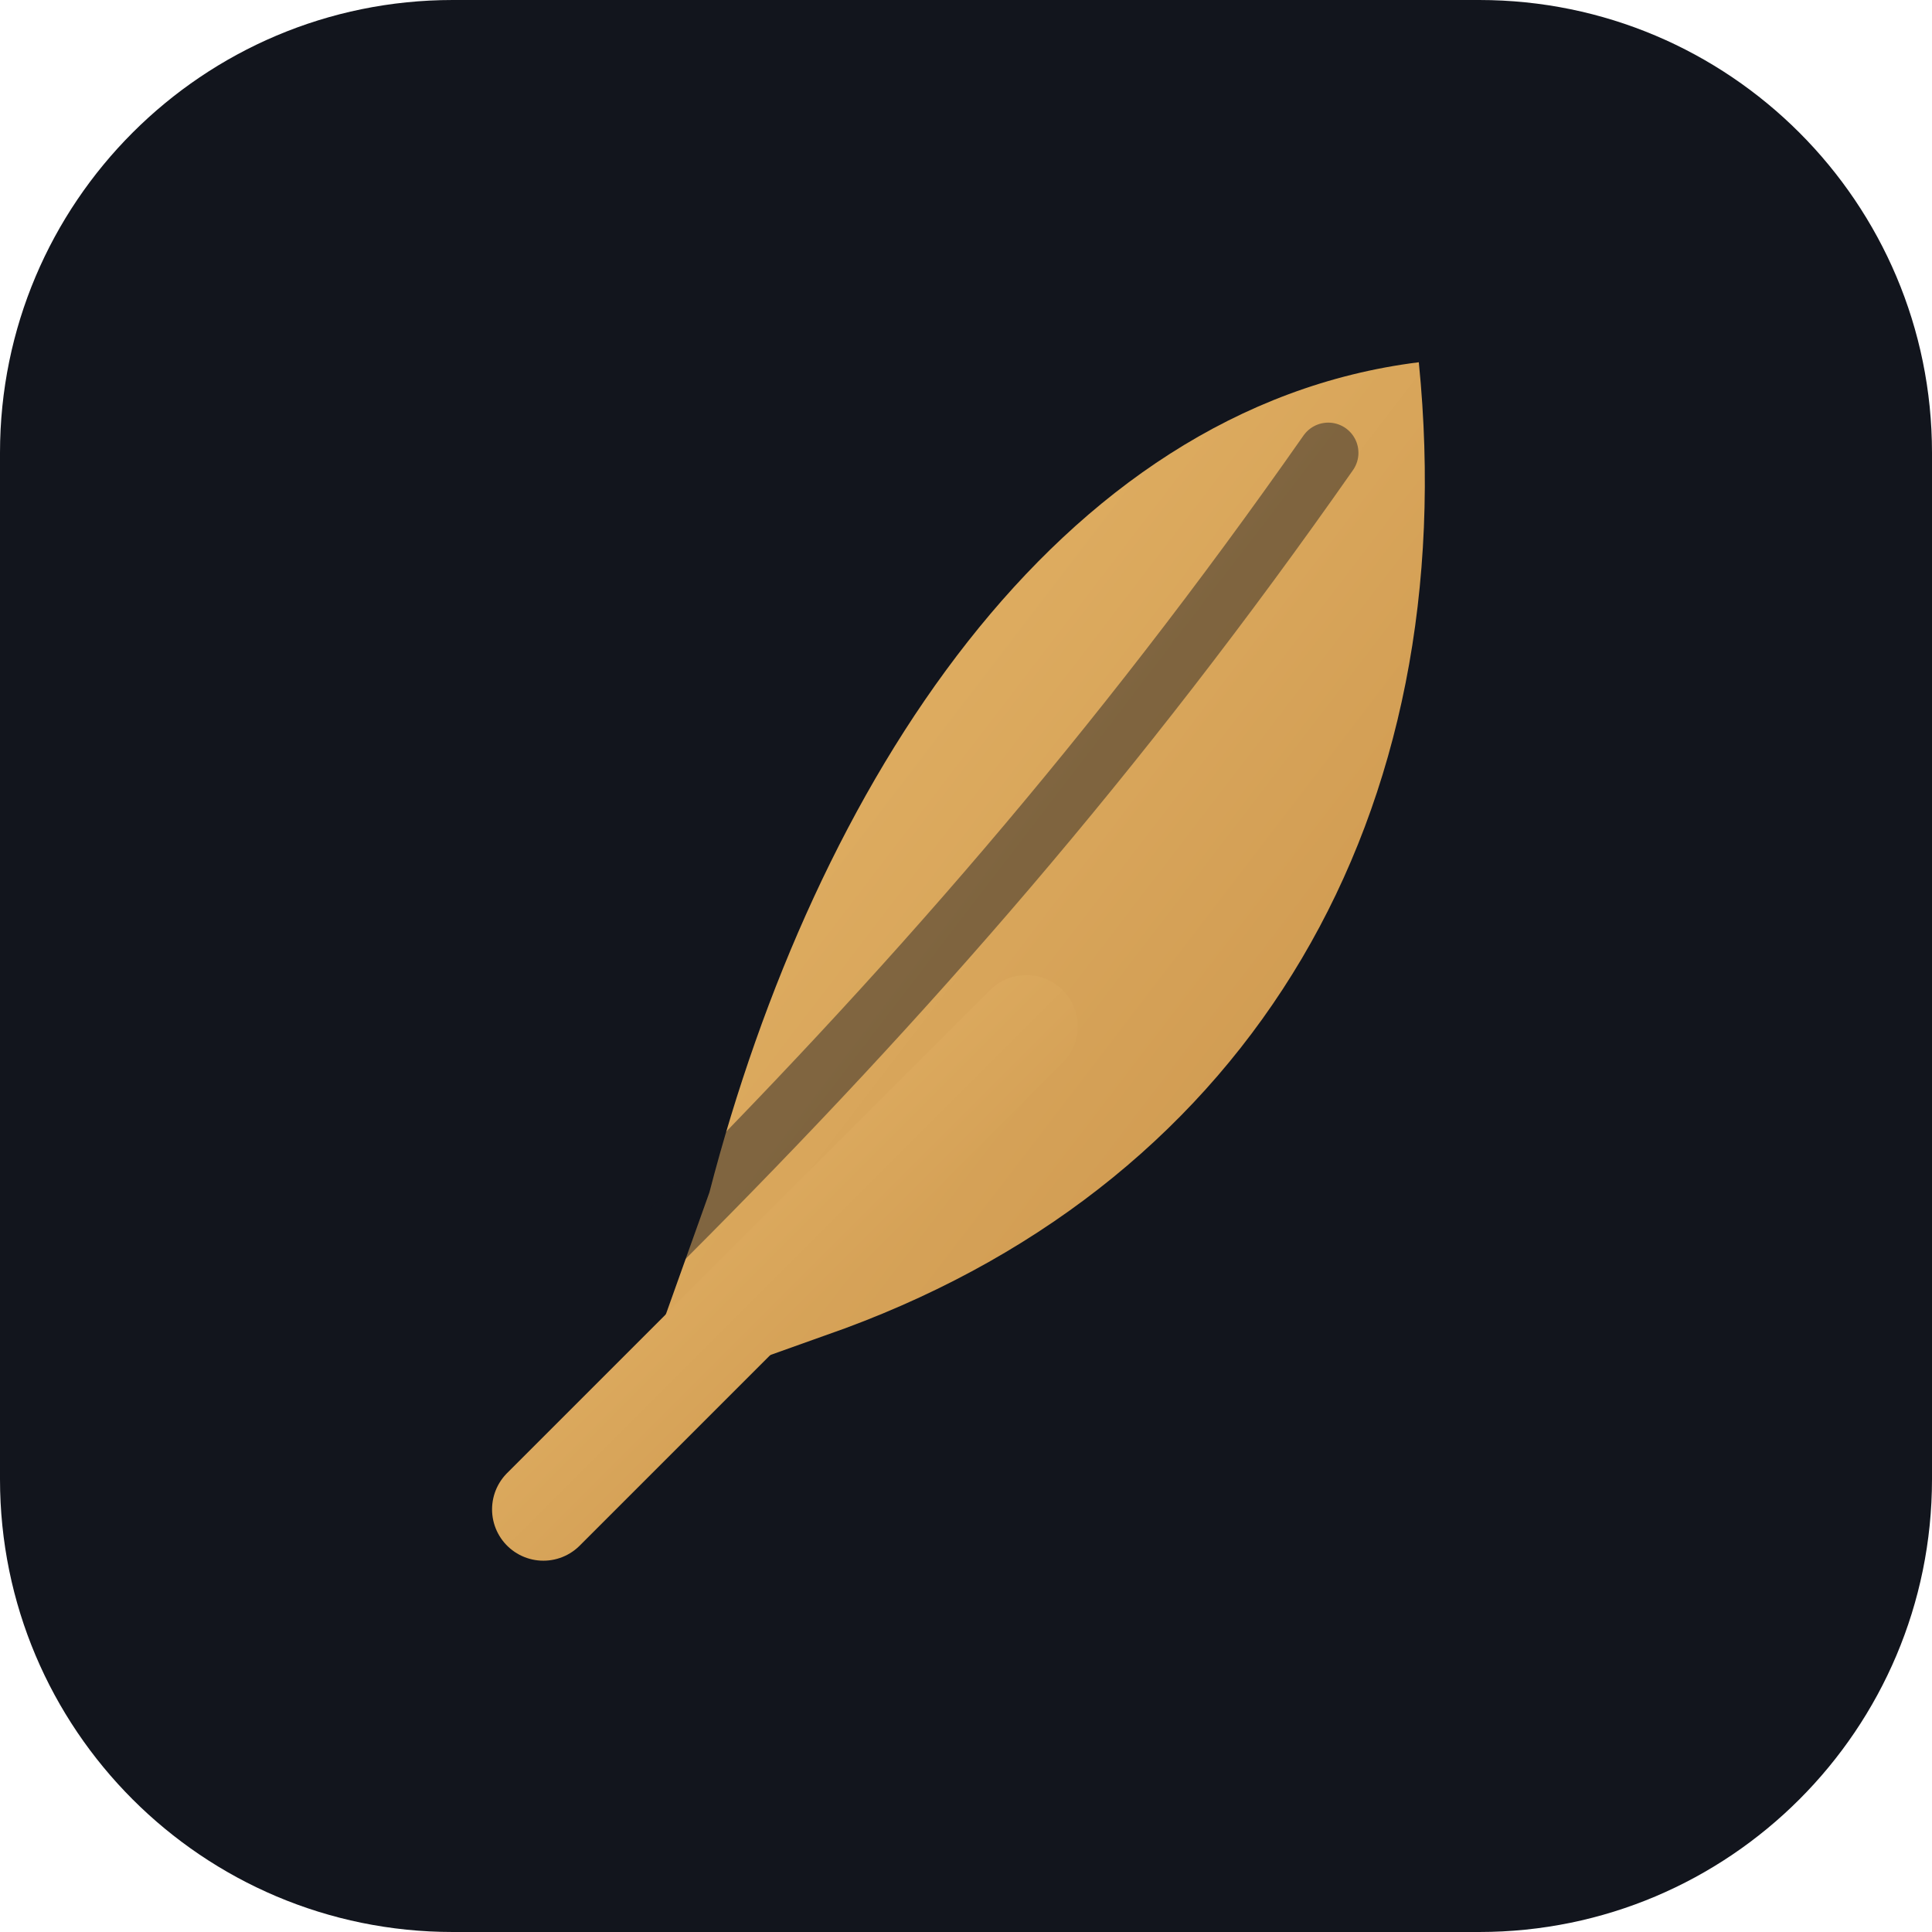
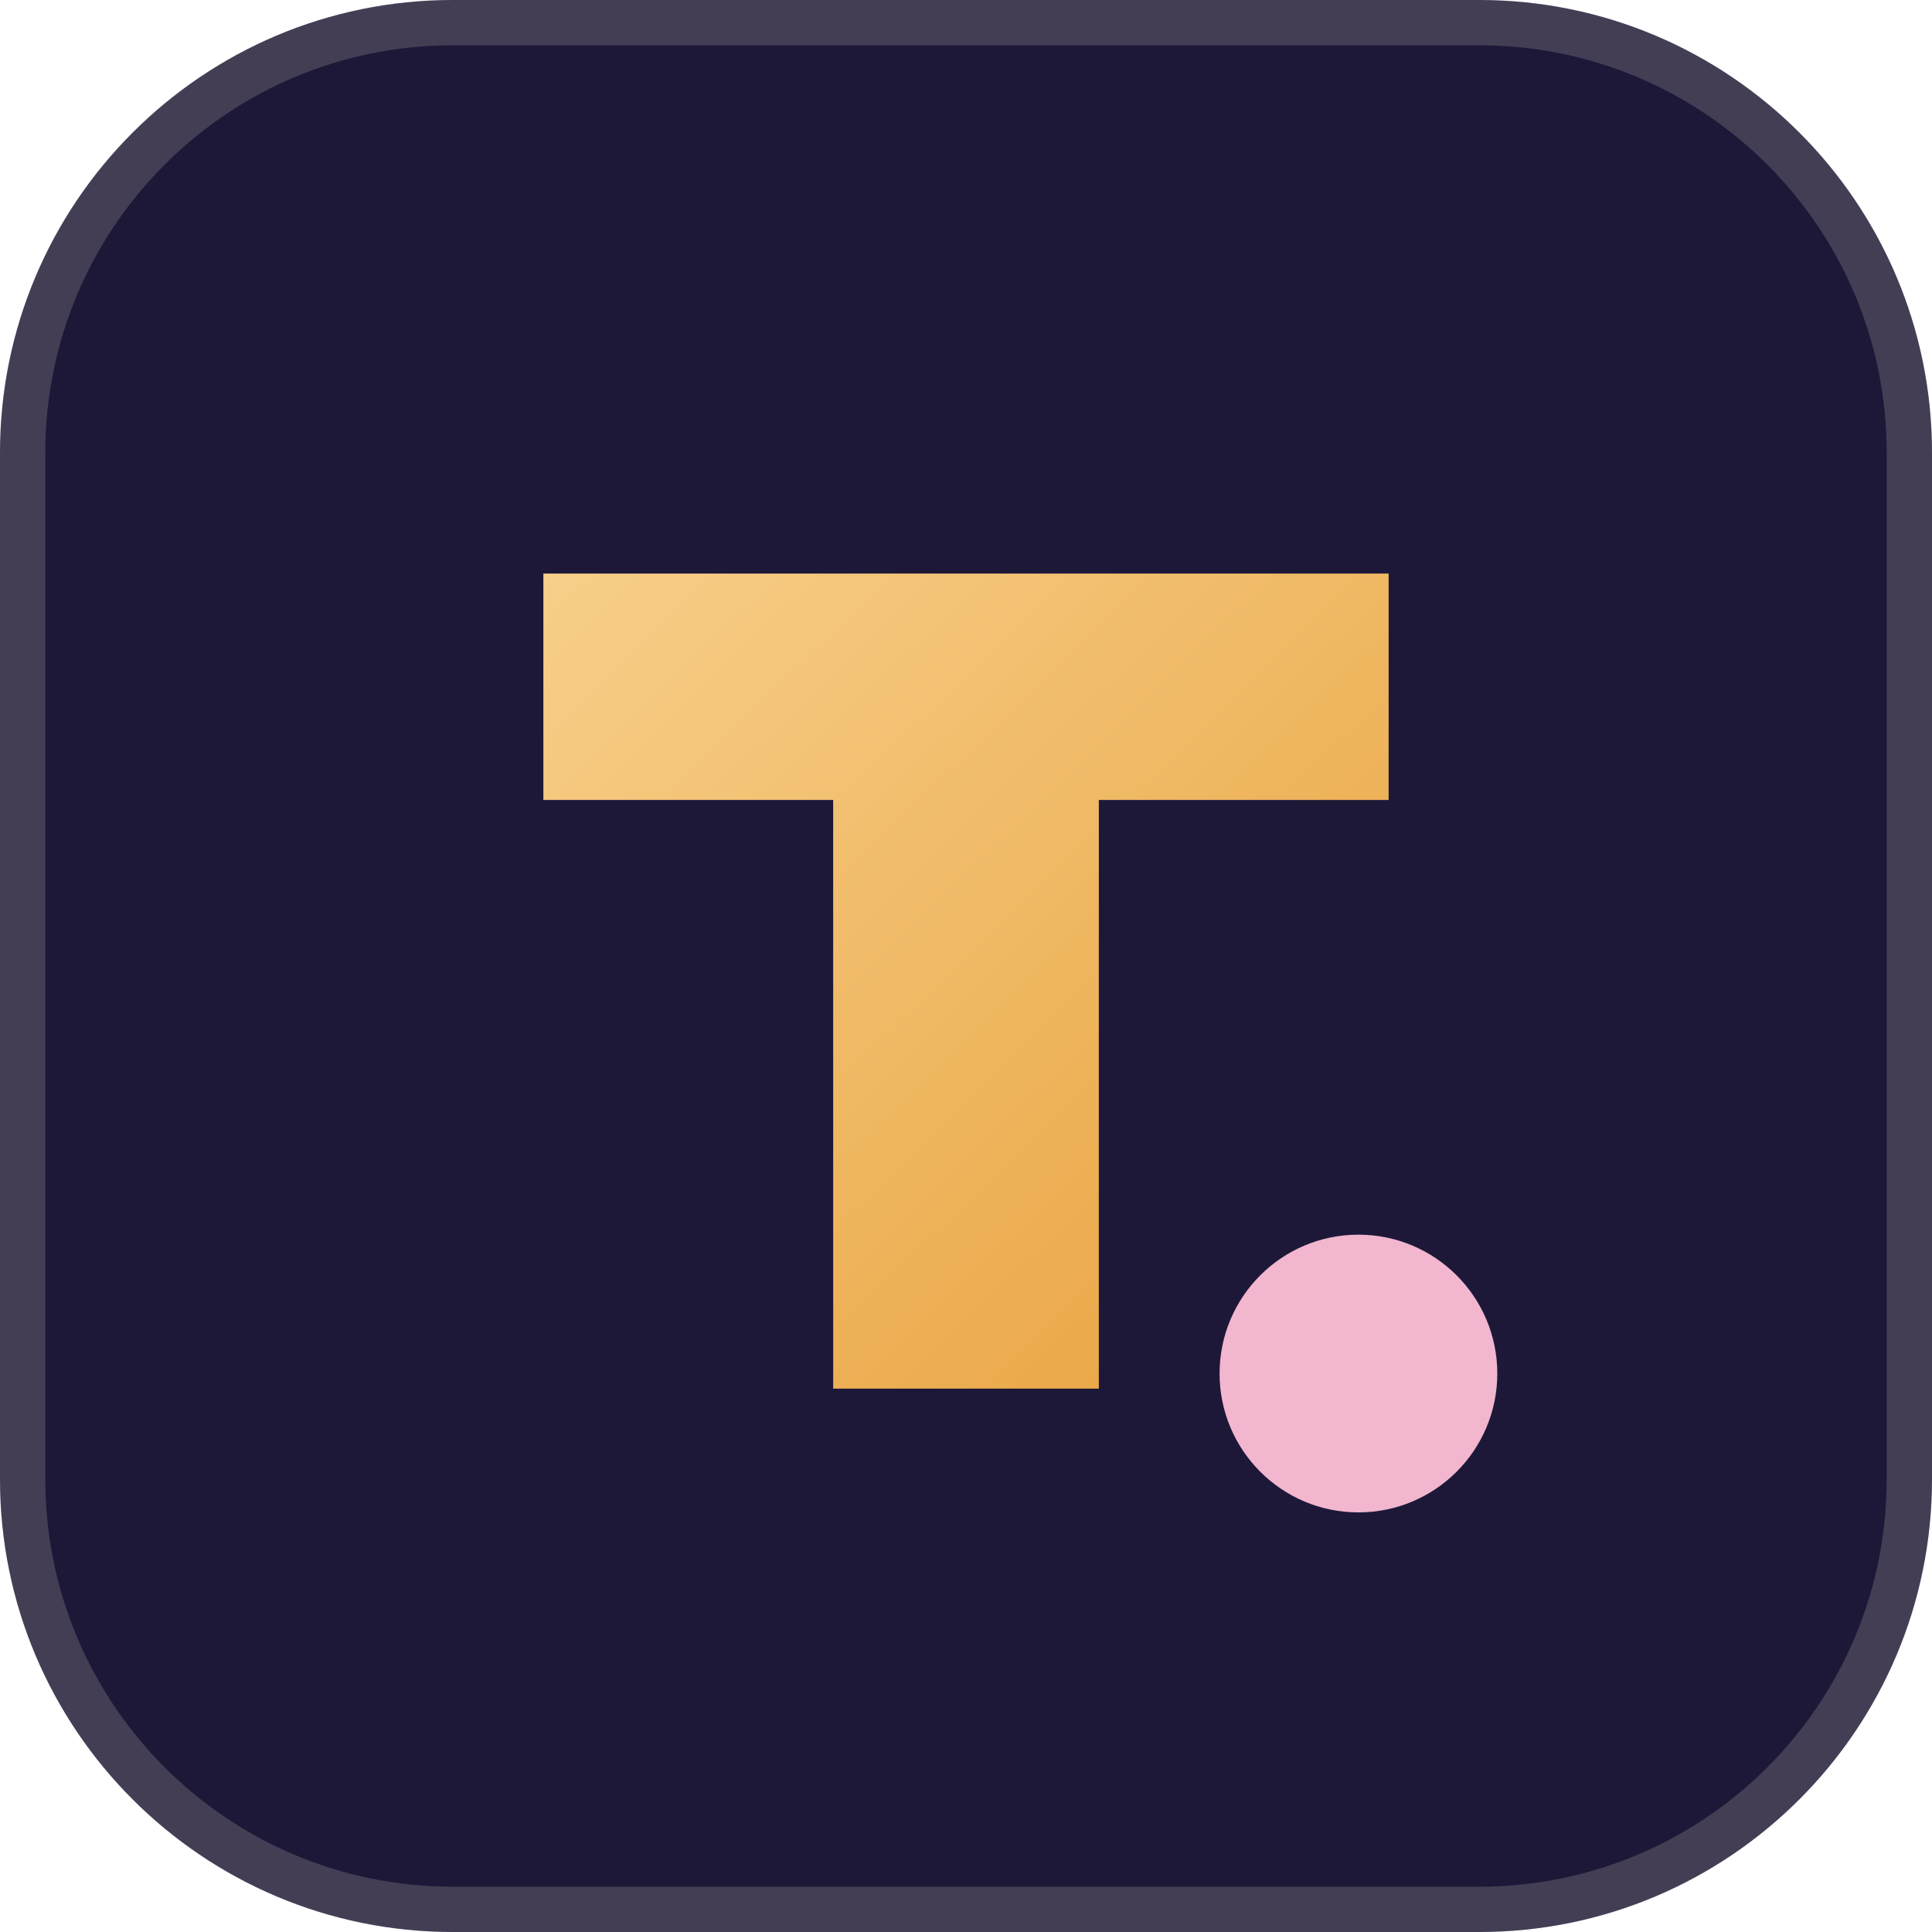
- <svg xmlns="http://www.w3.org/2000/svg" viewBox="0 0 64 64" role="img" aria-label="Belligor">
+ <svg xmlns="http://www.w3.org/2000/svg" viewBox="0 0 64 64" role="img" aria-label="Timora">
  <defs>
    <linearGradient id="g" x1="0" y1="0" x2="1" y2="1">
-       <stop offset="0" stop-color="#e8b96b" />
-       <stop offset="1" stop-color="#c9924a" />
+       <stop offset="0" stop-color="#f7cf8a" />
+       <stop offset="1" stop-color="#e8a13c" />
    </linearGradient>
  </defs>
-   <rect width="64" height="64" rx="15" fill="#12151d" />
-   <path d="M47 12c1.5 15-5.5 27-19 32l-7 2.5 2.5-7C27 26 35 13.5 47 12z" fill="url(#g)" />
-   <path d="M44 15C37 25 30 33 22 41" stroke="#12151d" stroke-width="2" stroke-linecap="round" fill="none" opacity=".45" />
-   <path d="M18 50l16-16" stroke="url(#g)" stroke-width="3.4" stroke-linecap="round" />
+   <rect width="64" height="64" rx="15" fill="#1d1838" />
+   <rect x="0.75" y="0.75" width="62.5" height="62.5" rx="14.25" fill="none" stroke="#f7ecdc" stroke-opacity=".18" stroke-width="1.5" />
+   <path d="M18 19h28v7.5h-9.6V46h-8.8V26.5H18z" fill="url(#g)" />
+   <circle cx="45" cy="45.5" r="4.6" fill="#f2b6cf" />
</svg>
